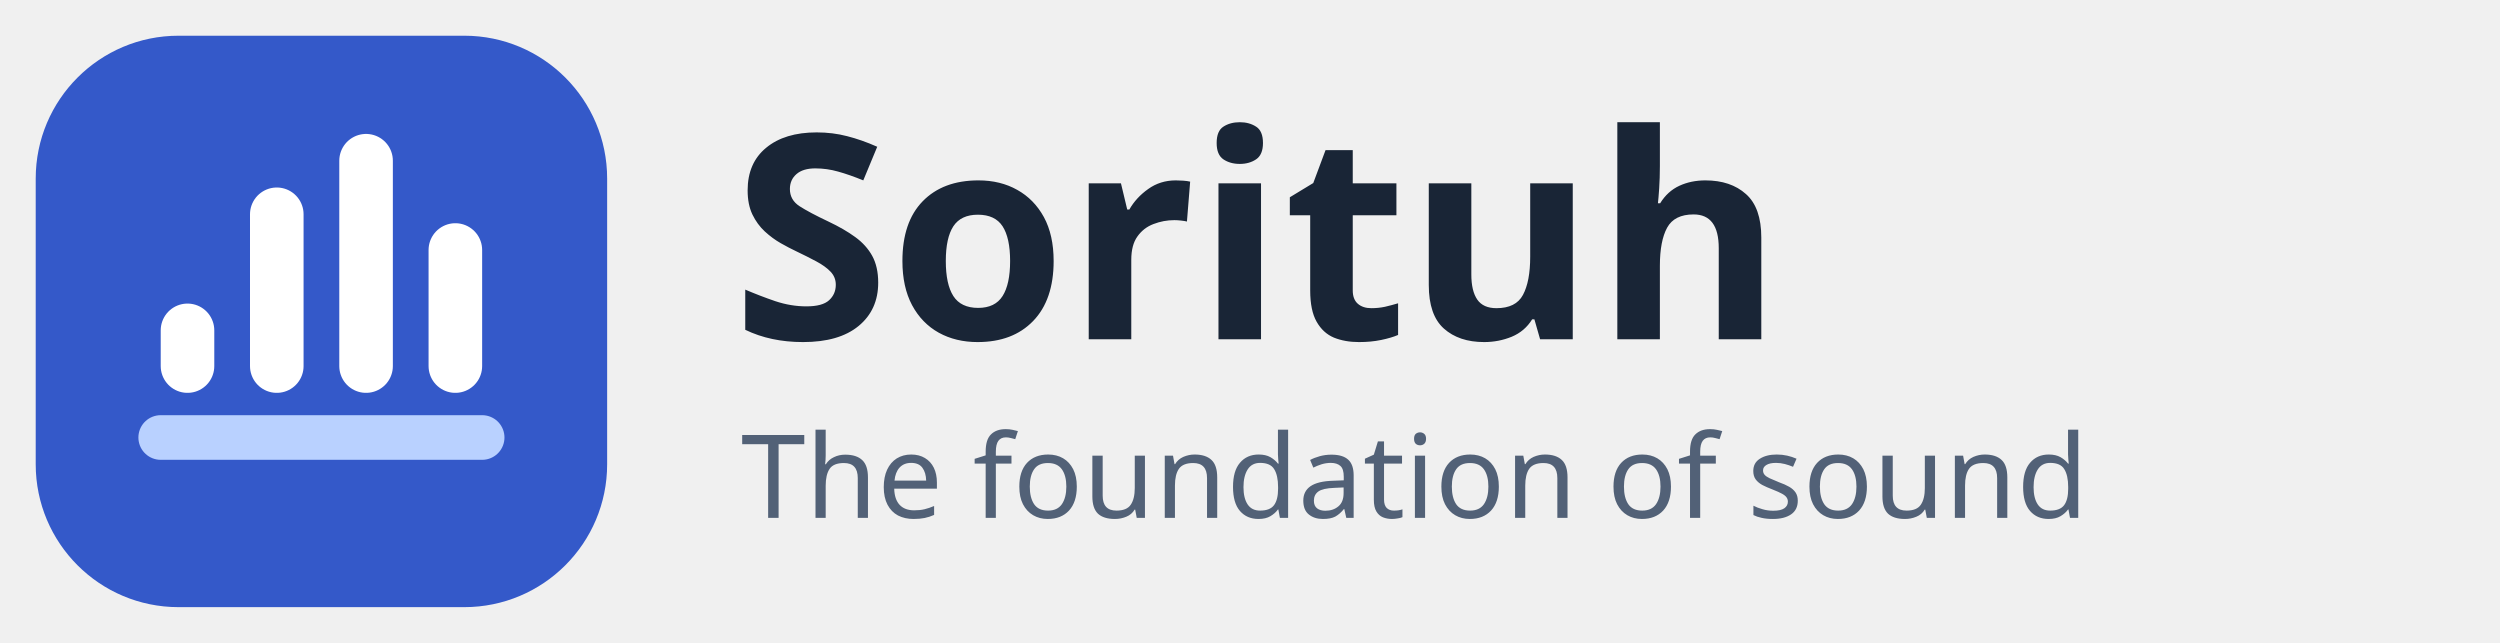
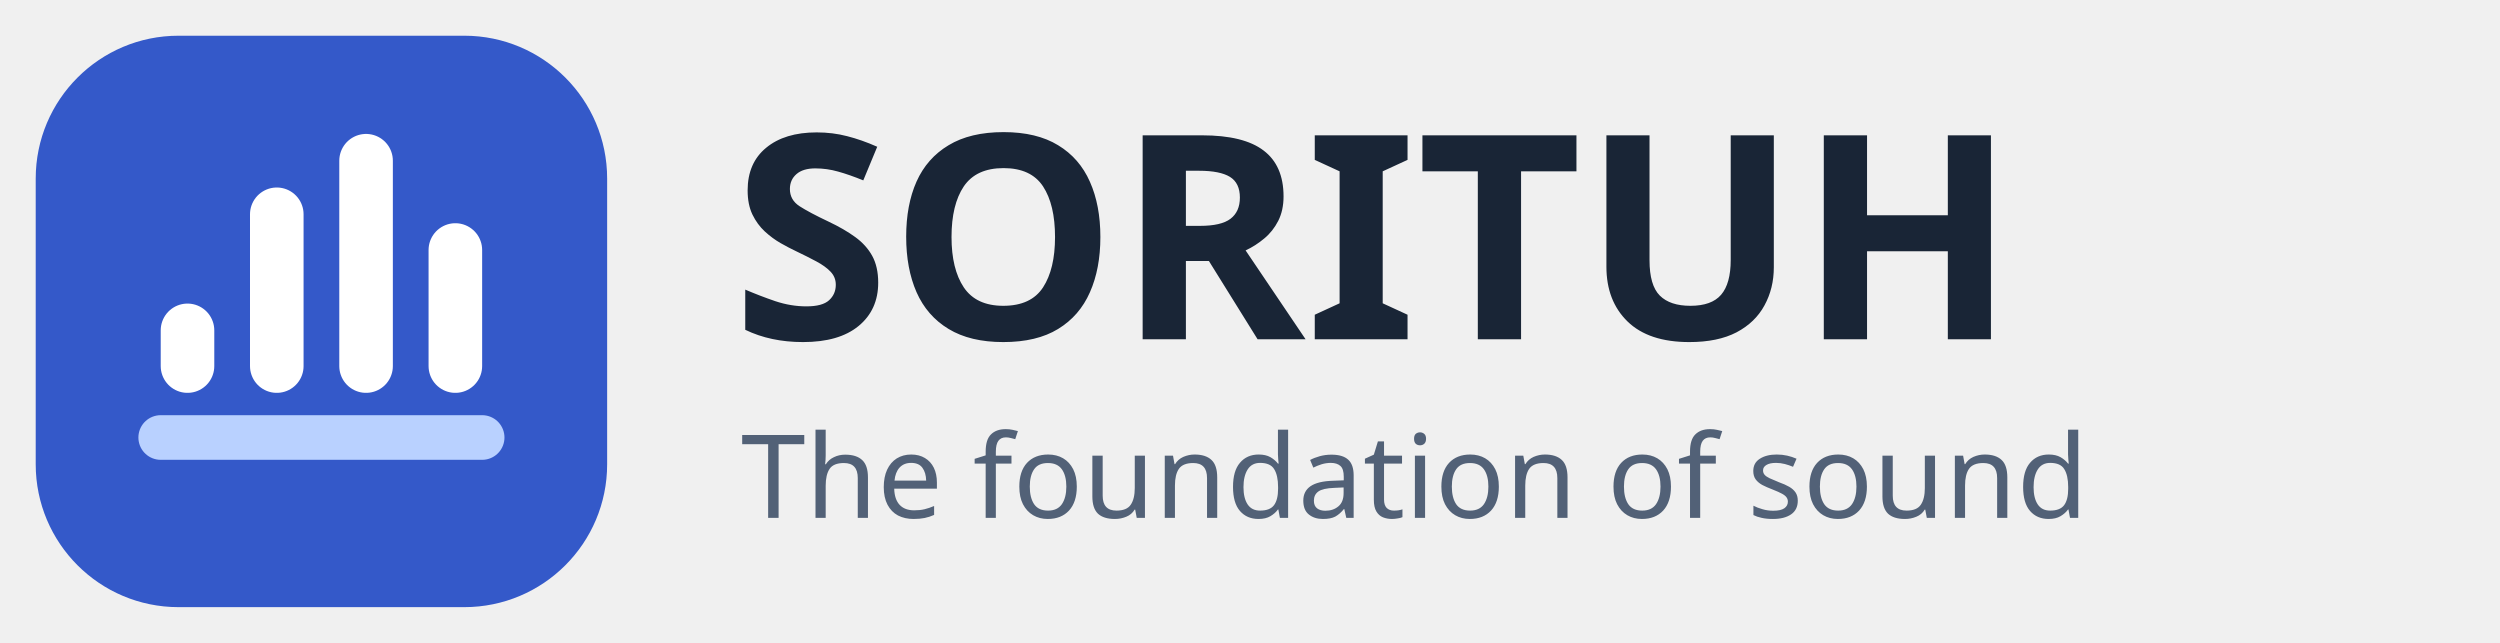
<svg xmlns="http://www.w3.org/2000/svg" viewBox="0 0 280 72">
  <svg x="4" y="4" width="64" height="64" viewBox="0 0 64 64">
    <rect width="64" height="64" rx="16" fill="#3459c9" />
    <path d="M14 45h36" fill="none" stroke="#b9d1ff" stroke-width="5" stroke-linecap="round" />
    <path d="M17 33v4m10-17v17m10-23v23m10-13v13" fill="none" stroke="#fff" stroke-width="6" stroke-linecap="round" />
  </svg>
-   <text x="82" y="38" font-family="system-ui,sans-serif" font-size="32" font-weight="750" fill="#192536">Sorituh</text>
+   <text x="82" y="38" font-family="system-ui,sans-serif" font-size="32" font-weight="750" fill="#192536">SORITUH</text>
  <text x="83" y="58" font-family="system-ui,sans-serif" font-size="13" fill="#526177">The foundation of sound</text>
</svg>
